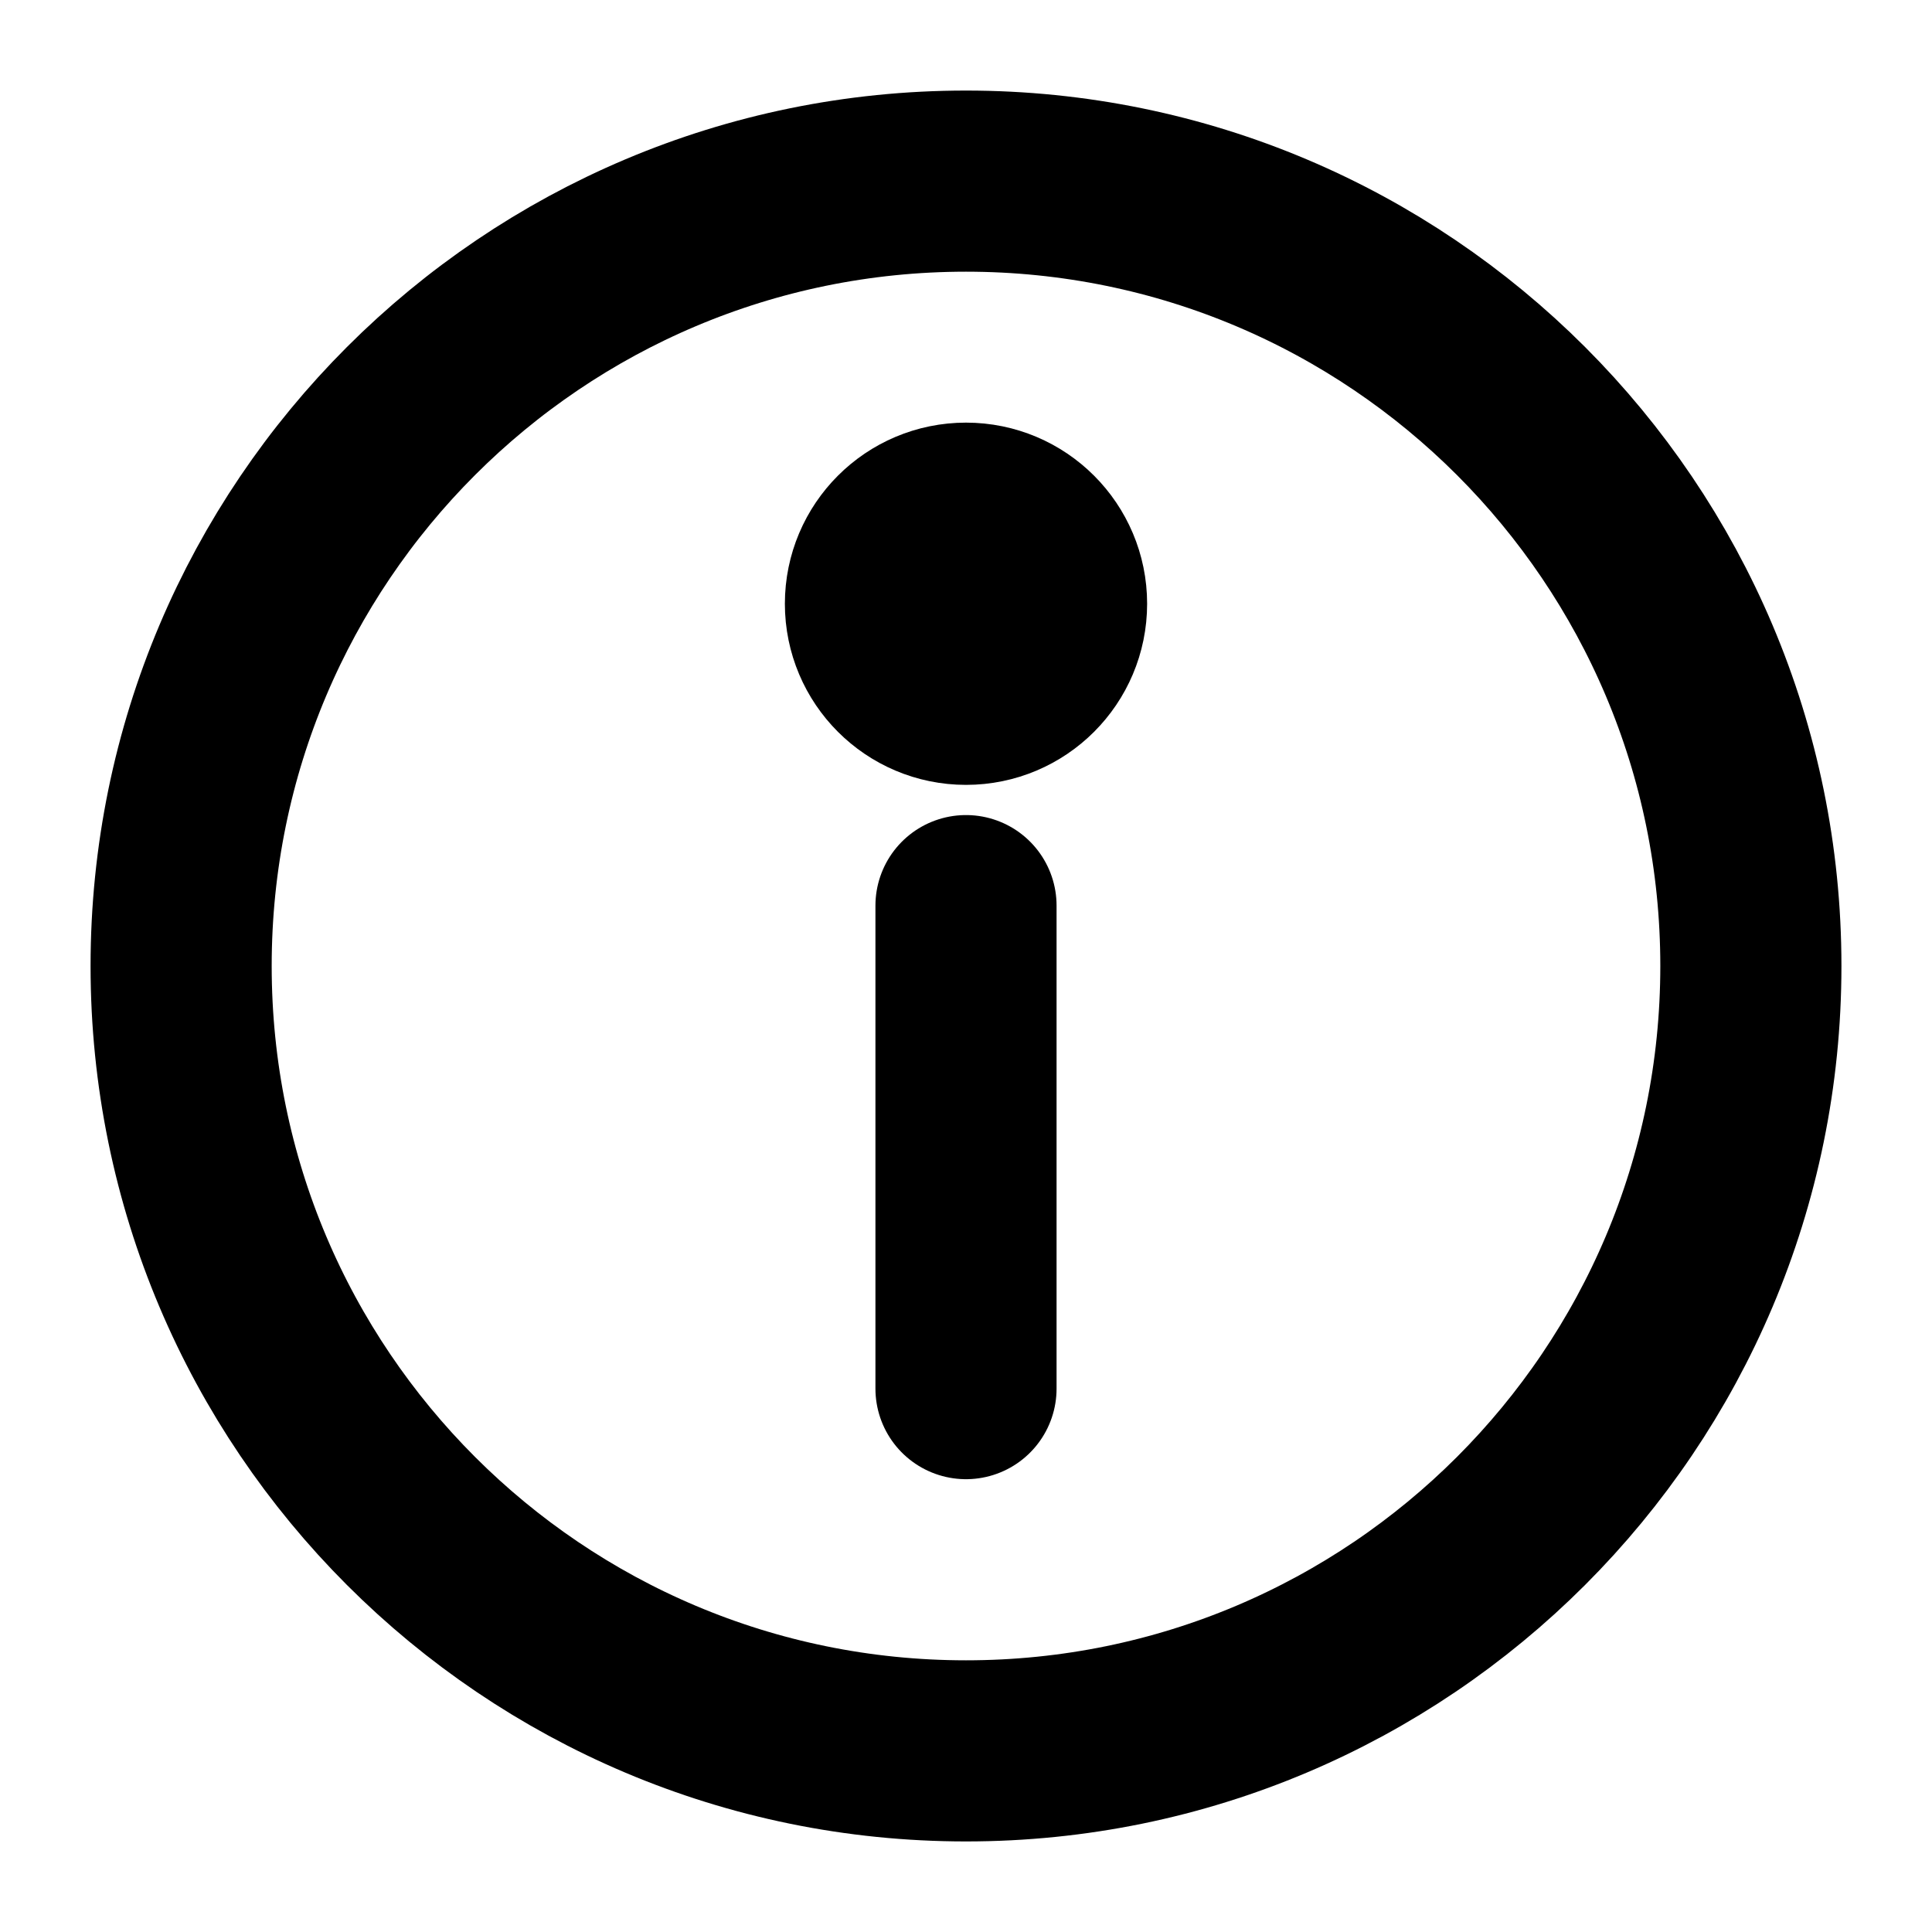
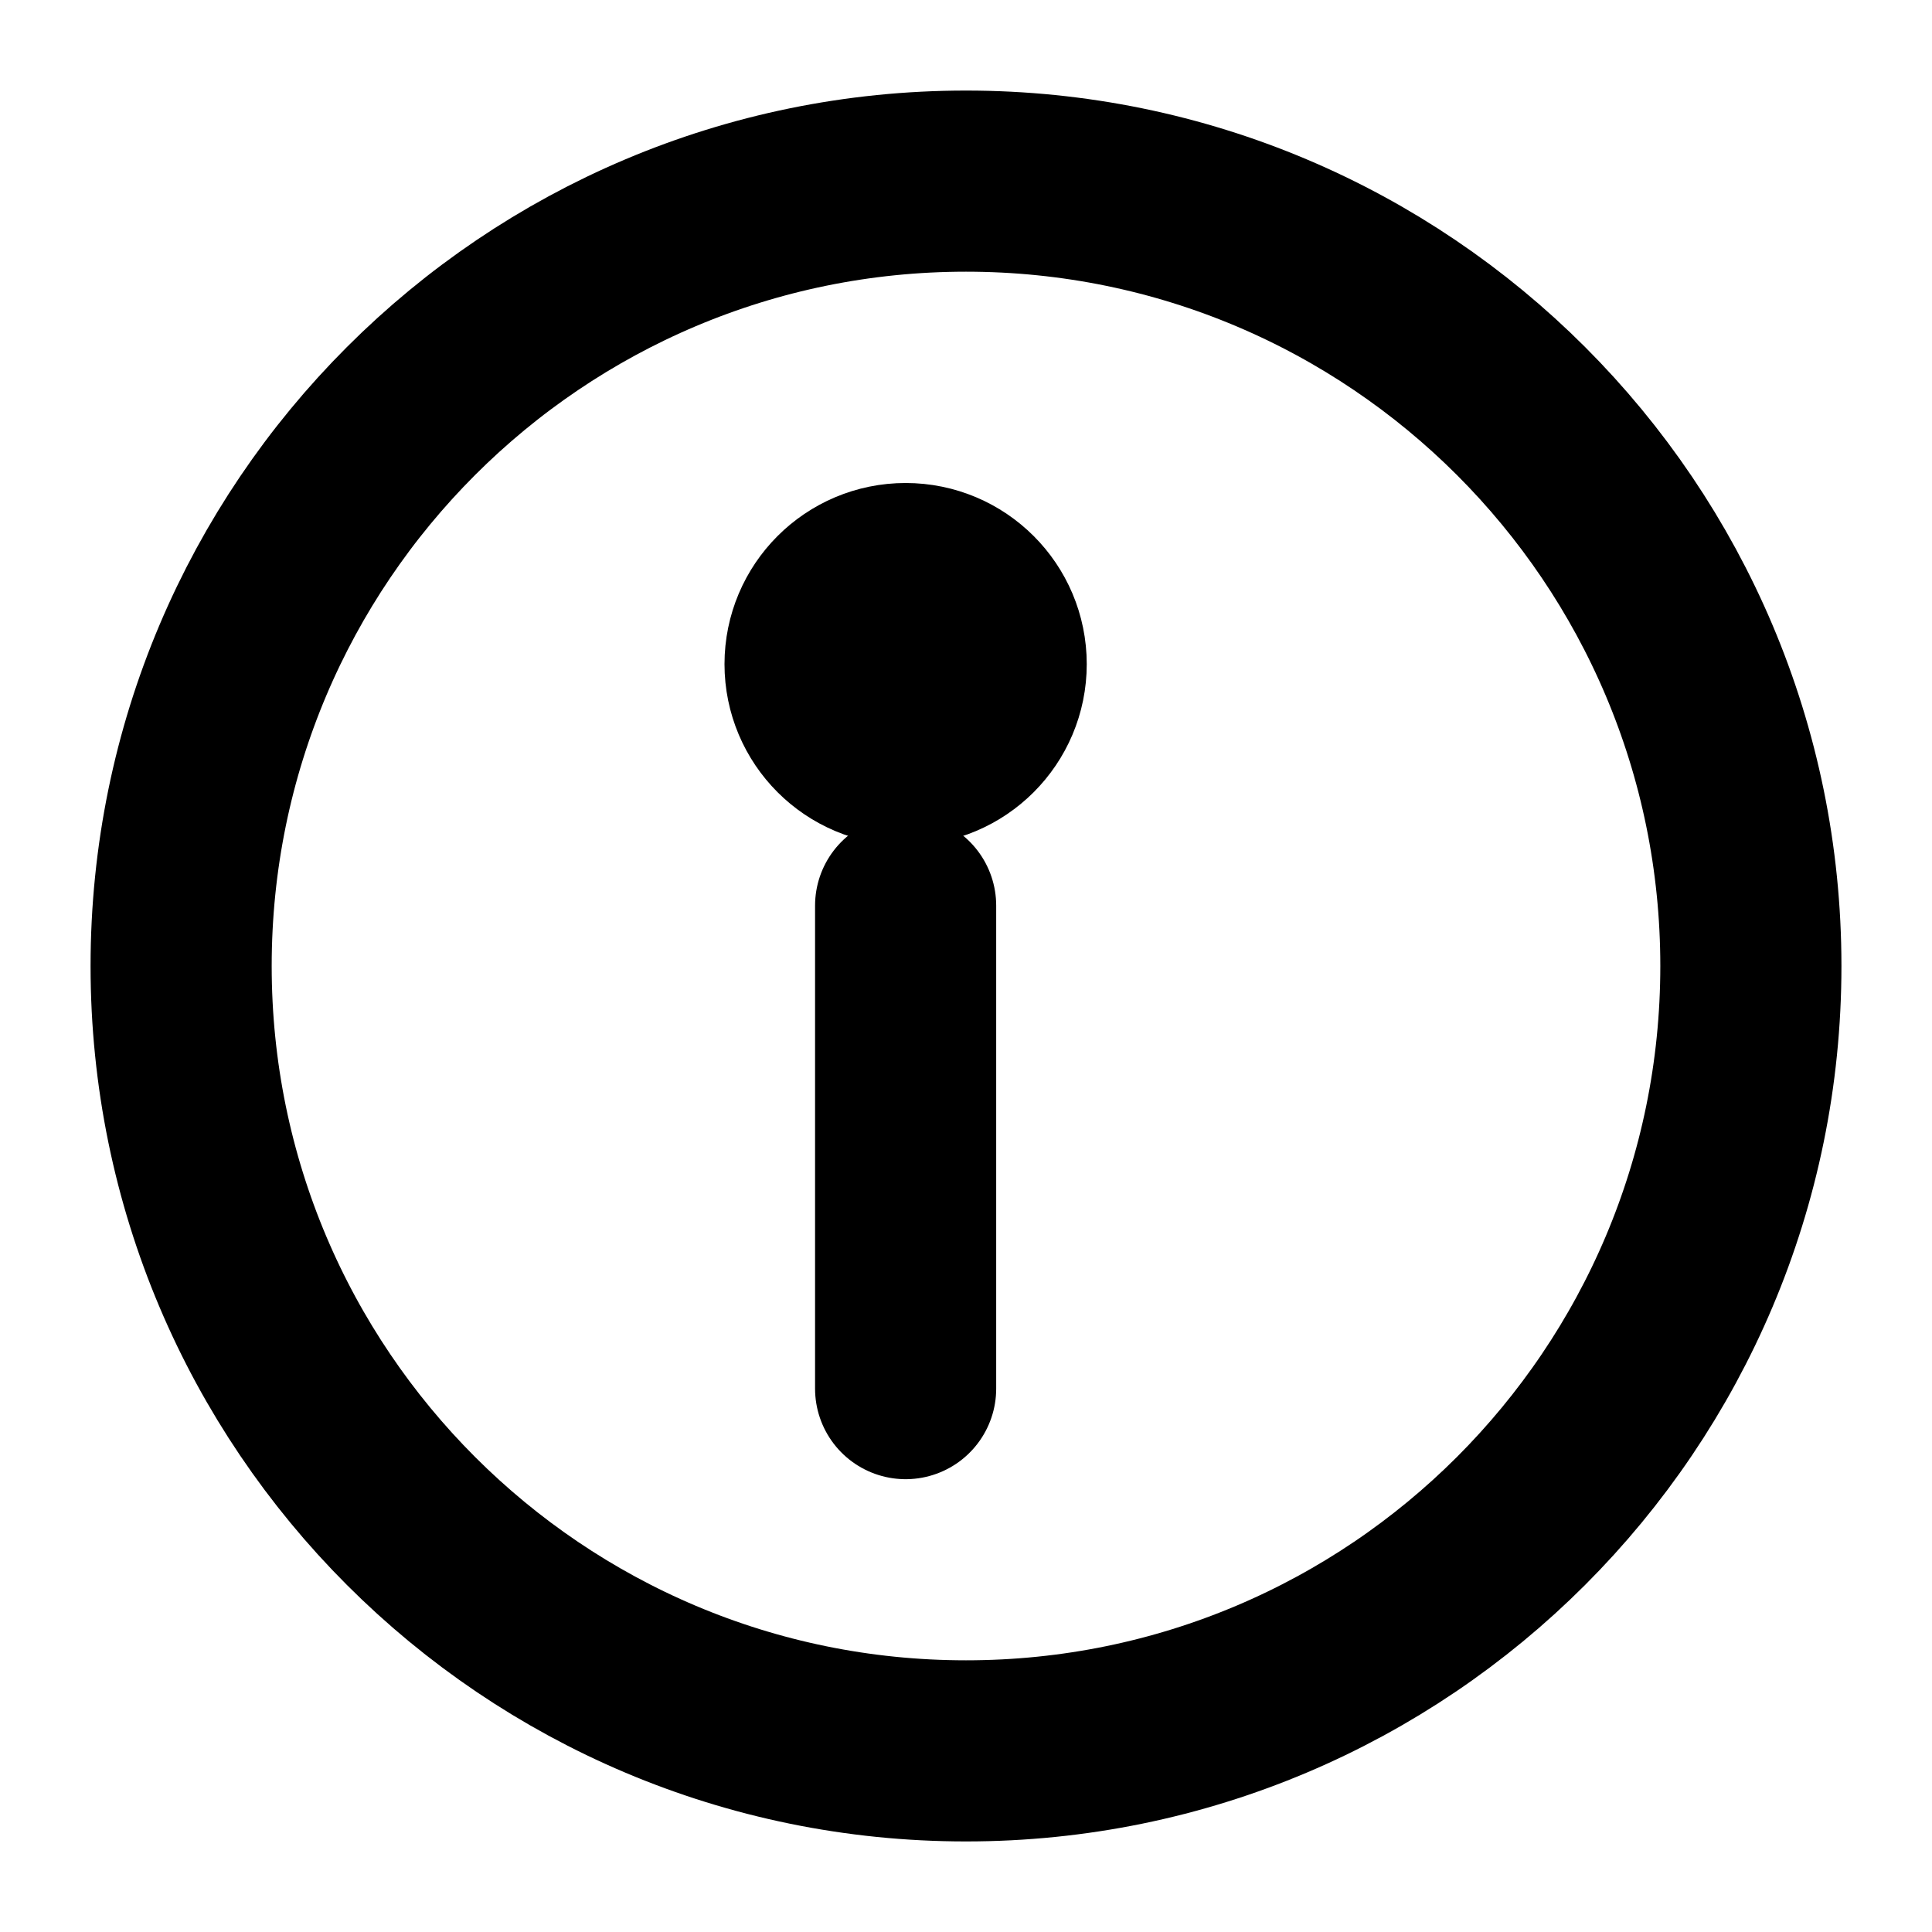
- <svg xmlns="http://www.w3.org/2000/svg" viewBox="0 0 16 16" fill="none" stroke="currentColor" stroke-width="1.5" stroke-linecap="round" stroke-linejoin="round">
+ <svg xmlns="http://www.w3.org/2000/svg" viewBox="0 0 16 16" fill="none" stroke="currentColor" stroke-width="1.5" stroke-linecap="round" stroke-linejoin="round" data-hand-cut="true">
  <circle cx="8" cy="8" r="6.5" />
-   <path class="accent" d="M8 7.5V11.5" />
-   <circle class="accent-fill" cx="8" cy="5" r="0.75" />
+   <path class="accent" d="M7.5 7.5V11.5" />
+   <circle class="accent-fill" cx="7.5" cy="5.5" r="0.75" />
</svg>
